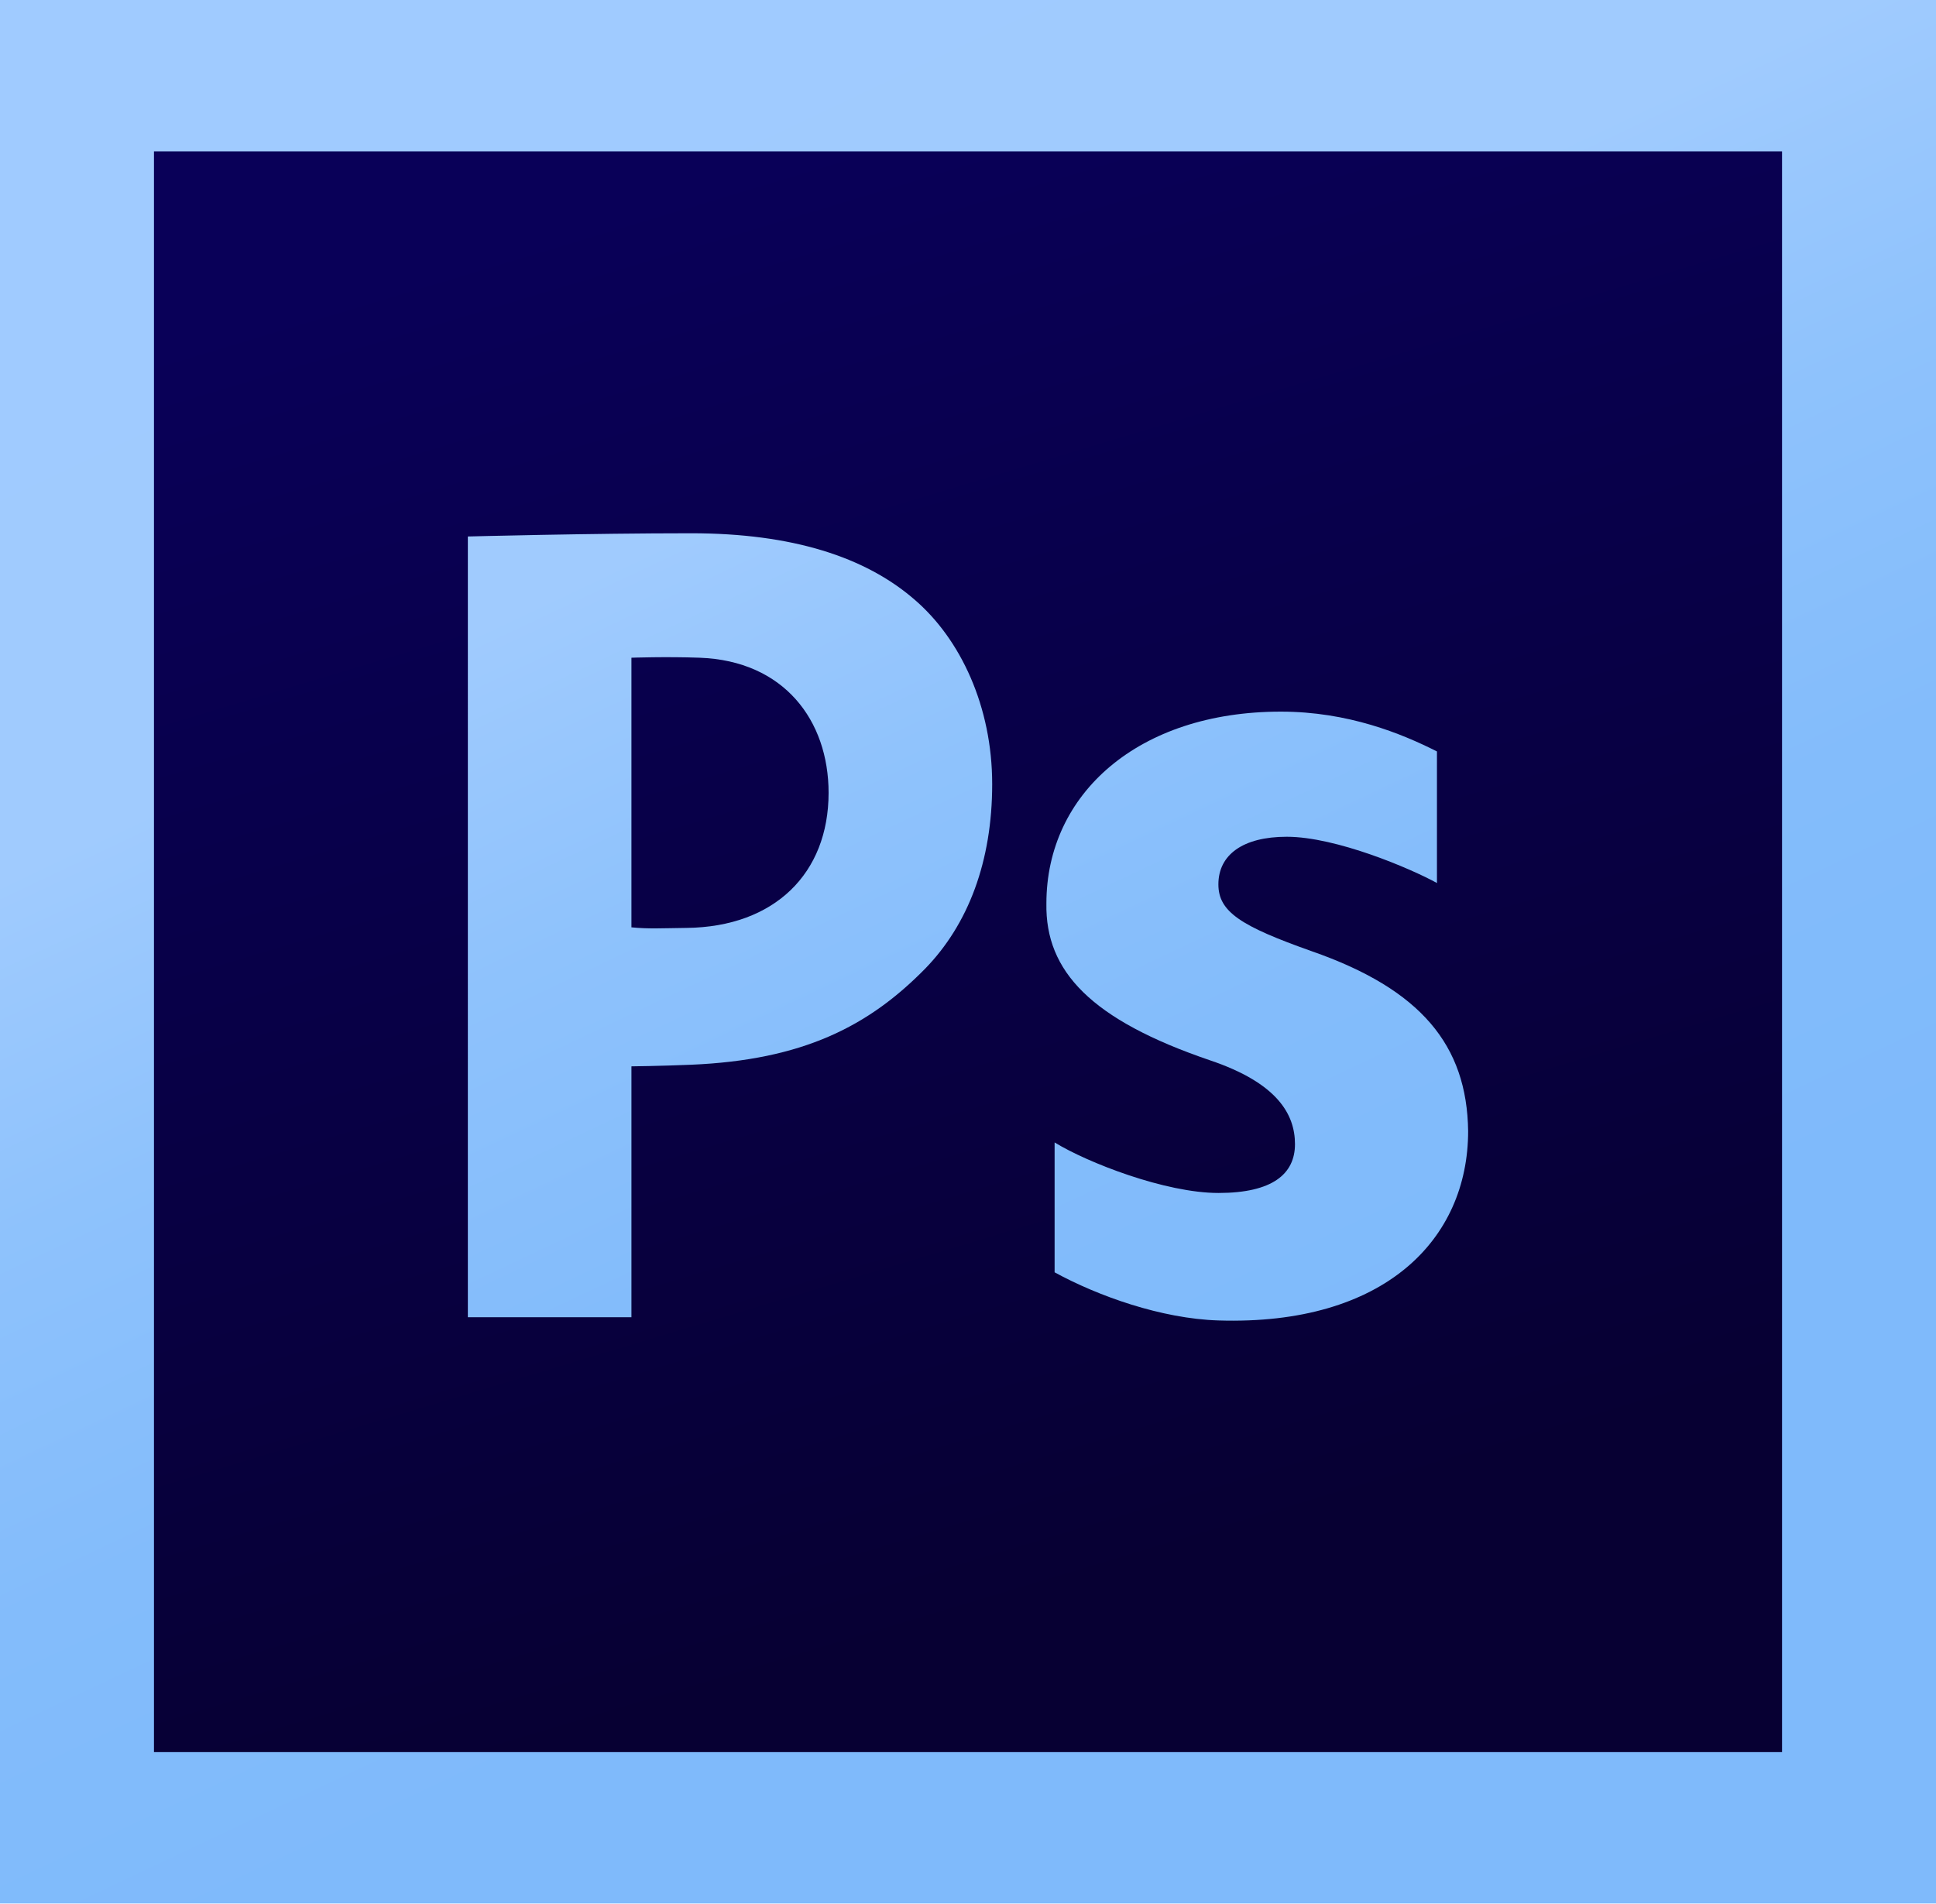
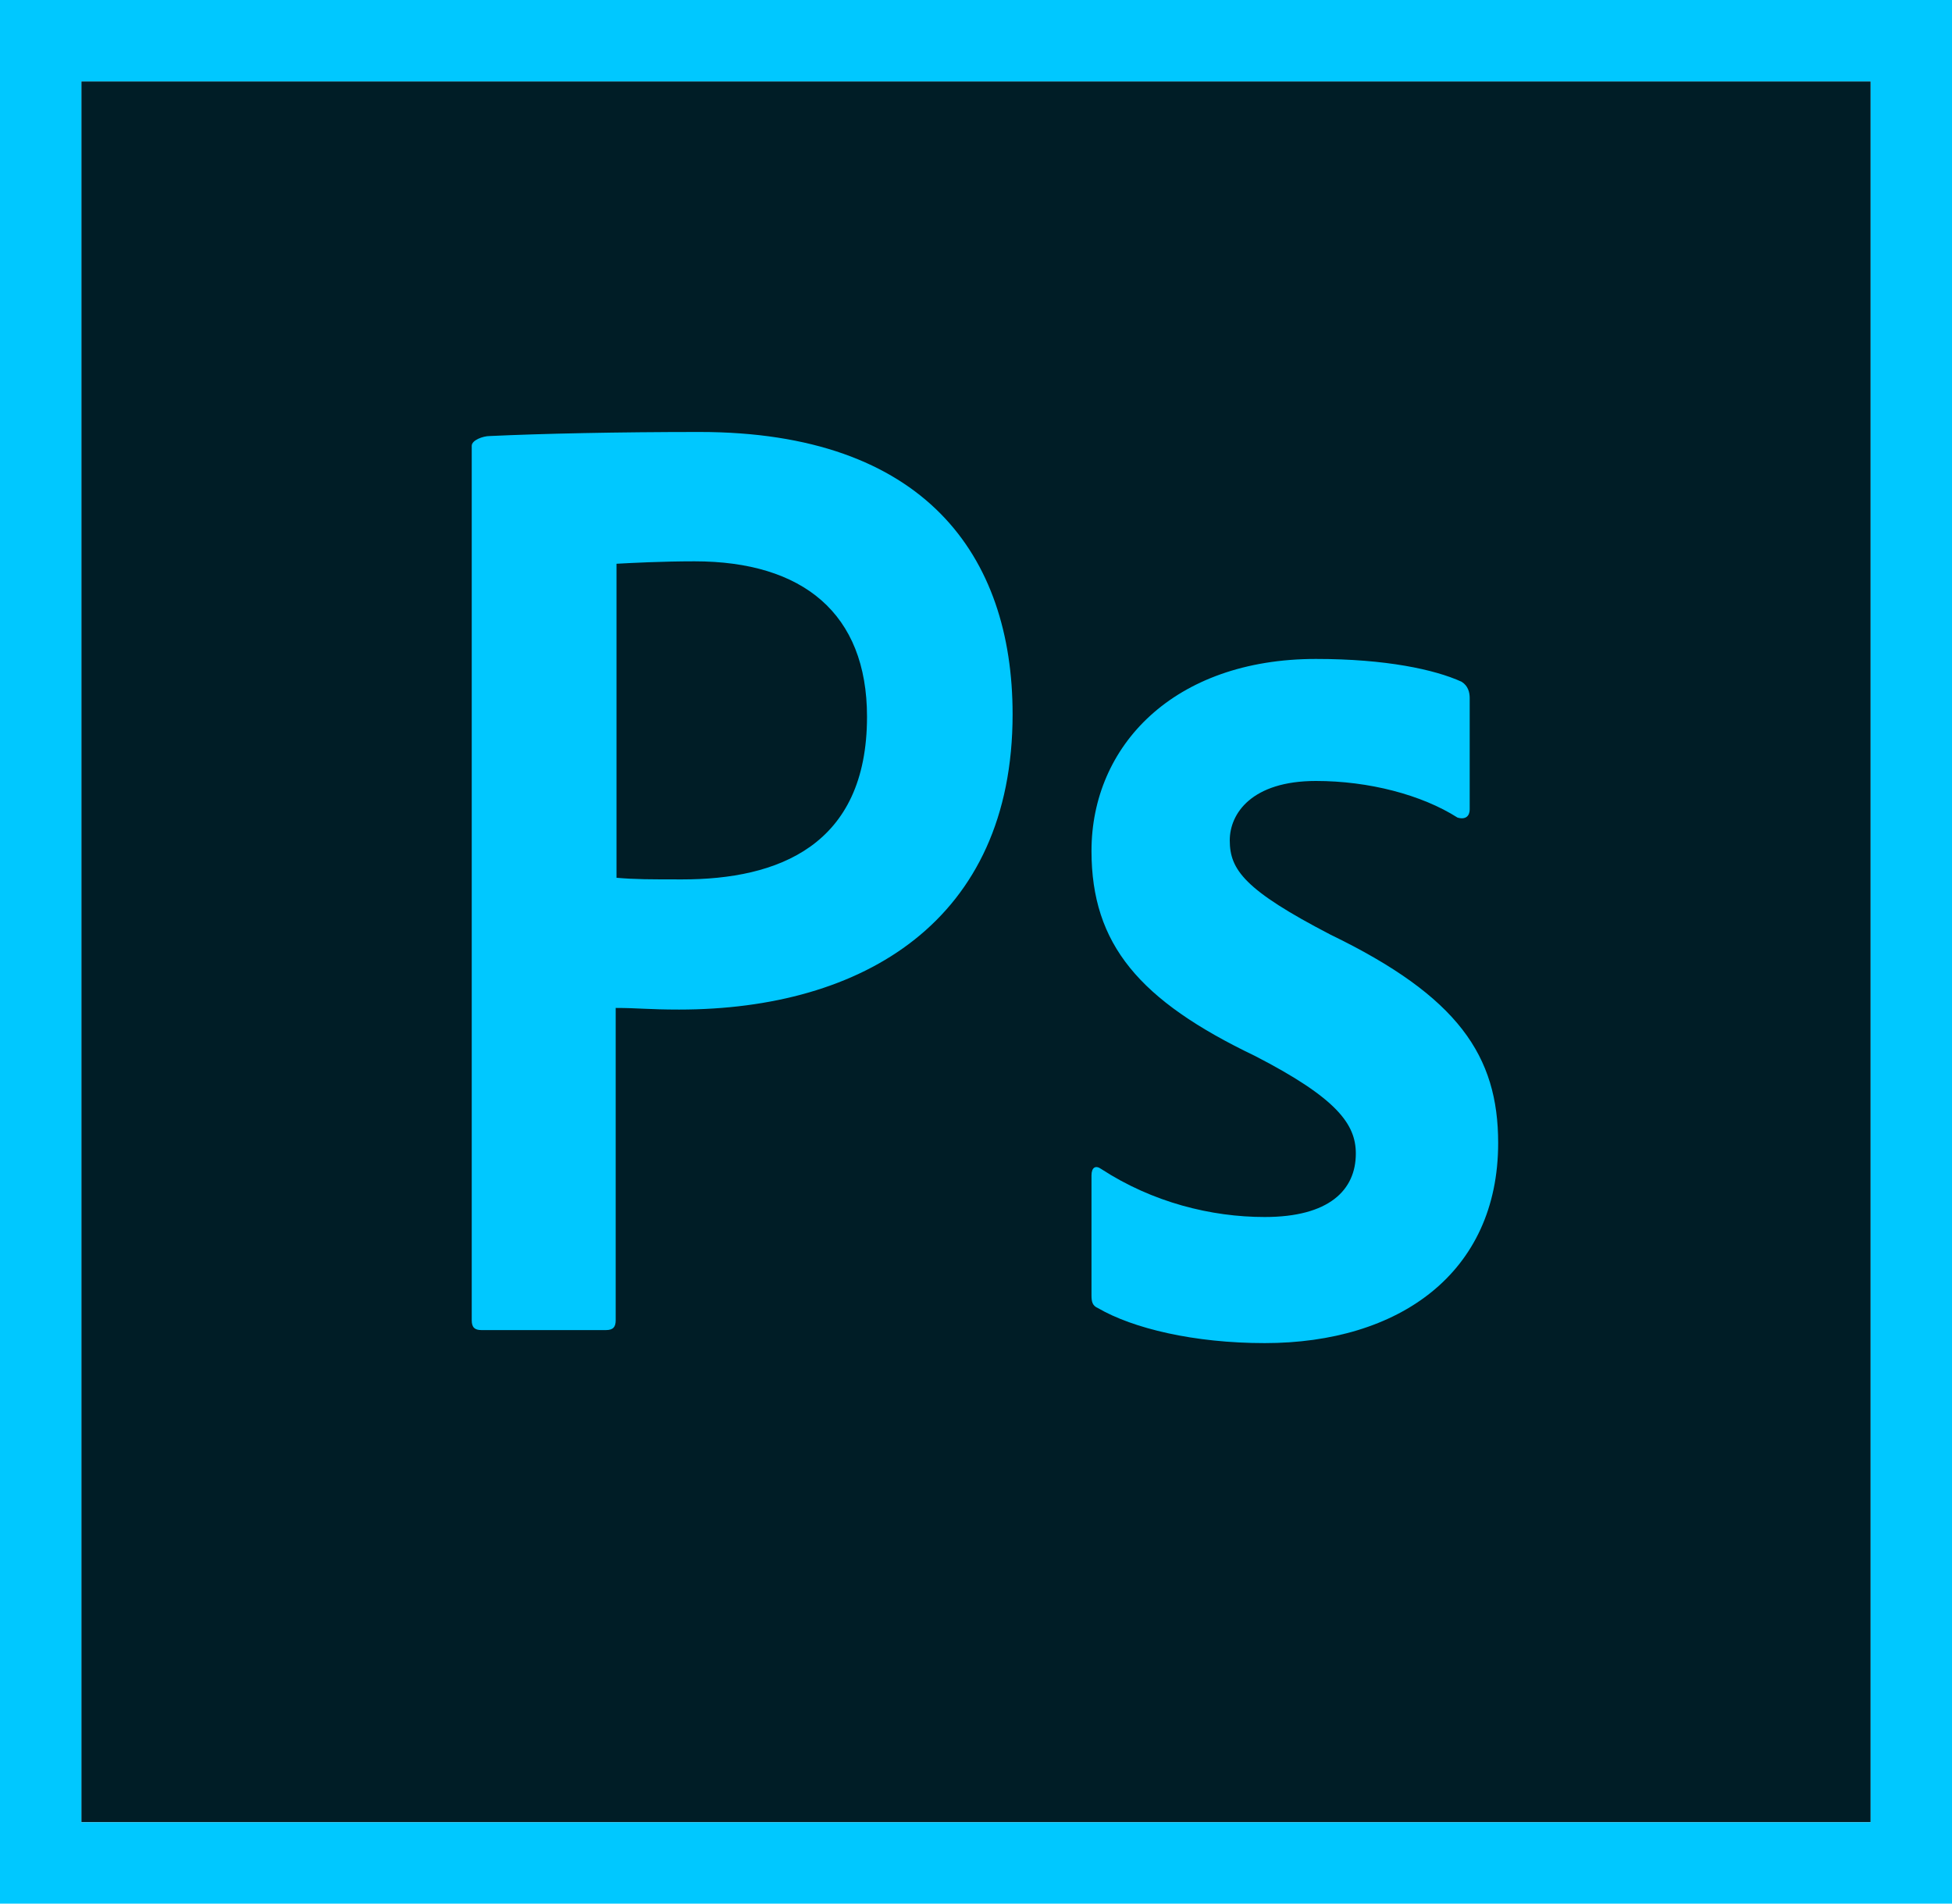
- <svg xmlns="http://www.w3.org/2000/svg" version="1.1" id="Livello_1" x="0px" y="0px" width="300px" height="295px" viewBox="0 0 300 295" enable-background="new 0 0 300 295" xml:space="preserve">
-   <g>
-     <g id="Layer_2_1_">
-       <g>
-         <linearGradient id="SVGID_1_" gradientUnits="userSpaceOnUse" x1="72.905" y1="-15.406" x2="187.906" y2="227.594">
-           <stop offset="0" style="stop-color:#A0CBFF" />
-           <stop offset="0.394" style="stop-color:#A0CBFE" />
-           <stop offset="0.583" style="stop-color:#8EC2FC" />
-           <stop offset="0.784" style="stop-color:#83BCFB" />
-           <stop offset="1" style="stop-color:#7FBAFB" />
-         </linearGradient>
-         <rect x="0" fill="url(#SVGID_1_)" width="300" height="295" />
-       </g>
-     </g>
-     <g id="Layer_2">
-       <g>
-         <linearGradient id="SVGID_2_" gradientUnits="userSpaceOnUse" x1="113.726" y1="26.955" x2="178.726" y2="242.955">
-           <stop offset="0" style="stop-color:#090058" />
-           <stop offset="1" style="stop-color:#070033" />
-         </linearGradient>
-         <rect x="23.859" y="23.459" fill="url(#SVGID_2_)" width="252.284" height="248.082" />
-       </g>
-     </g>
-     <g id="Layer_4">
-       <g>
-         <linearGradient id="SVGID_3_" gradientUnits="userSpaceOnUse" x1="37.136" y1="-2.478" x2="152.136" y2="240.522">
-           <stop offset="0" style="stop-color:#A0CBFF" />
-           <stop offset="0.394" style="stop-color:#A0CBFE" />
-           <stop offset="0.583" style="stop-color:#8EC2FC" />
-           <stop offset="0.784" style="stop-color:#83BCFB" />
-           <stop offset="1" style="stop-color:#7FBAFB" />
-         </linearGradient>
-         <path fill="url(#SVGID_3_)" d="M72.498,83.144c0,0,18.968-0.499,34.582-0.499c15.778,0,27.028,3.712,34.581,10.235     c7.219,6.164,12.087,16.672,12.087,28.634s-3.694,21.75-10.41,28.633c-8.729,8.881-18.901,14.137-36.258,14.865     c-4.795,0.201-9.233,0.249-9.233,0.249v38.884h-25.35L72.498,83.144L72.498,83.144z M97.846,143.717     c2.754,0.268,4.48,0.139,8.562,0.09c13.598-0.163,21.989-8.432,21.989-20.937c0-11.234-6.919-20.458-19.973-20.936     c-5.203-0.19-10.578,0-10.578,0V143.717z" />
-         <g>
-           <linearGradient id="SVGID_4_" gradientUnits="userSpaceOnUse" x1="102.643" y1="-34.206" x2="218.097" y2="209.754">
-             <stop offset="0" style="stop-color:#A0CBFF" />
-             <stop offset="0.394" style="stop-color:#A0CBFE" />
-             <stop offset="0.583" style="stop-color:#8EC2FC" />
-             <stop offset="0.784" style="stop-color:#83BCFB" />
-             <stop offset="1" style="stop-color:#7FBAFB" />
-           </linearGradient>
-           <path fill="url(#SVGID_4_)" d="M163.422,177.055c5.109,3.135,17.165,7.83,25.383,7.83c8.396,0,11.863-2.959,11.863-7.572      c0-4.619-2.738-9.471-13.145-12.979c-18.439-6.279-25.559-13.795-25.375-24.315c0-16.991,14.238-29.731,36.328-29.731      c10.407,0,18.719,3.402,24.192,6.17v20.392c-4.019-2.218-15.612-7.17-23.278-7.17c-6.758,0-10.59,2.769-10.59,7.382      c0,4.248,3.471,6.464,14.424,10.344c16.976,5.908,24.096,14.584,24.277,27.879c0,16.805-12.954,30.168-38.701,29.357      c-8.835-0.278-18.624-3.77-25.379-7.459V177.055z" />
-         </g>
-       </g>
-     </g>
-   </g>
+ <svg xmlns="http://www.w3.org/2000/svg" version="1.1" id="Capa_1" x="0px" y="0px" viewBox="0 0 240 234" style="enable-background:new 0 0 240 234;" xml:space="preserve">
+   <style type="text/css">
+ 	.st0{fill:#001D26;}
+ 	.st1{fill:#00C8FF;}
+ </style>
+   <path class="st0" d="M10,10h220v214H10V10z" />
+   <path class="st1" d="M0,0v234h240V0H0z M10,10h220v214H10V10z M58,54.8c0-0.7,1.4-1.2,2.2-1.2c6.4-0.3,15.9-0.5,25.8-0.5  c27.7,0,38.5,15.2,38.5,34.7c0,25.4-18.4,36.3-41,36.3c-3.8,0-5.1-0.2-7.8-0.2v38.4c0,0.8-0.3,1.2-1.2,1.2H59.2  c-0.8,0-1.2-0.3-1.2-1.2L58,54.8L58,54.8z M75.8,107.9c2.3,0.2,4.1,0.2,8.1,0.2c11.7,0,22.7-4.1,22.7-20c0-12.7-7.9-19.1-21.2-19.1  c-4,0-7.8,0.2-9.6,0.3V107.9L75.8,107.9z M161.8,96c-7.9,0-10.6,4-10.6,7.3c0,3.6,1.8,6.1,12.4,11.6c15.7,7.6,20.6,14.9,20.6,25.6  c0,16-12.2,24.6-28.7,24.6c-8.7,0-16.2-1.8-20.5-4.3c-0.7-0.3-0.8-0.8-0.8-1.6v-14.7c0-1,0.5-1.3,1.2-0.8c6.3,4.1,13.5,5.9,20.1,5.9  c7.9,0,11.2-3.3,11.2-7.8c0-3.6-2.3-6.8-12.4-12c-14.2-6.8-20.1-13.7-20.1-25.2c0-12.9,10.1-23.6,27.6-23.6c8.6,0,14.6,1.3,17.9,2.8  c0.8,0.5,1,1.3,1,2v13.7c0,0.8-0.5,1.3-1.5,1C174.8,97.7,168.3,96,161.8,96L161.8,96z" />
</svg>
